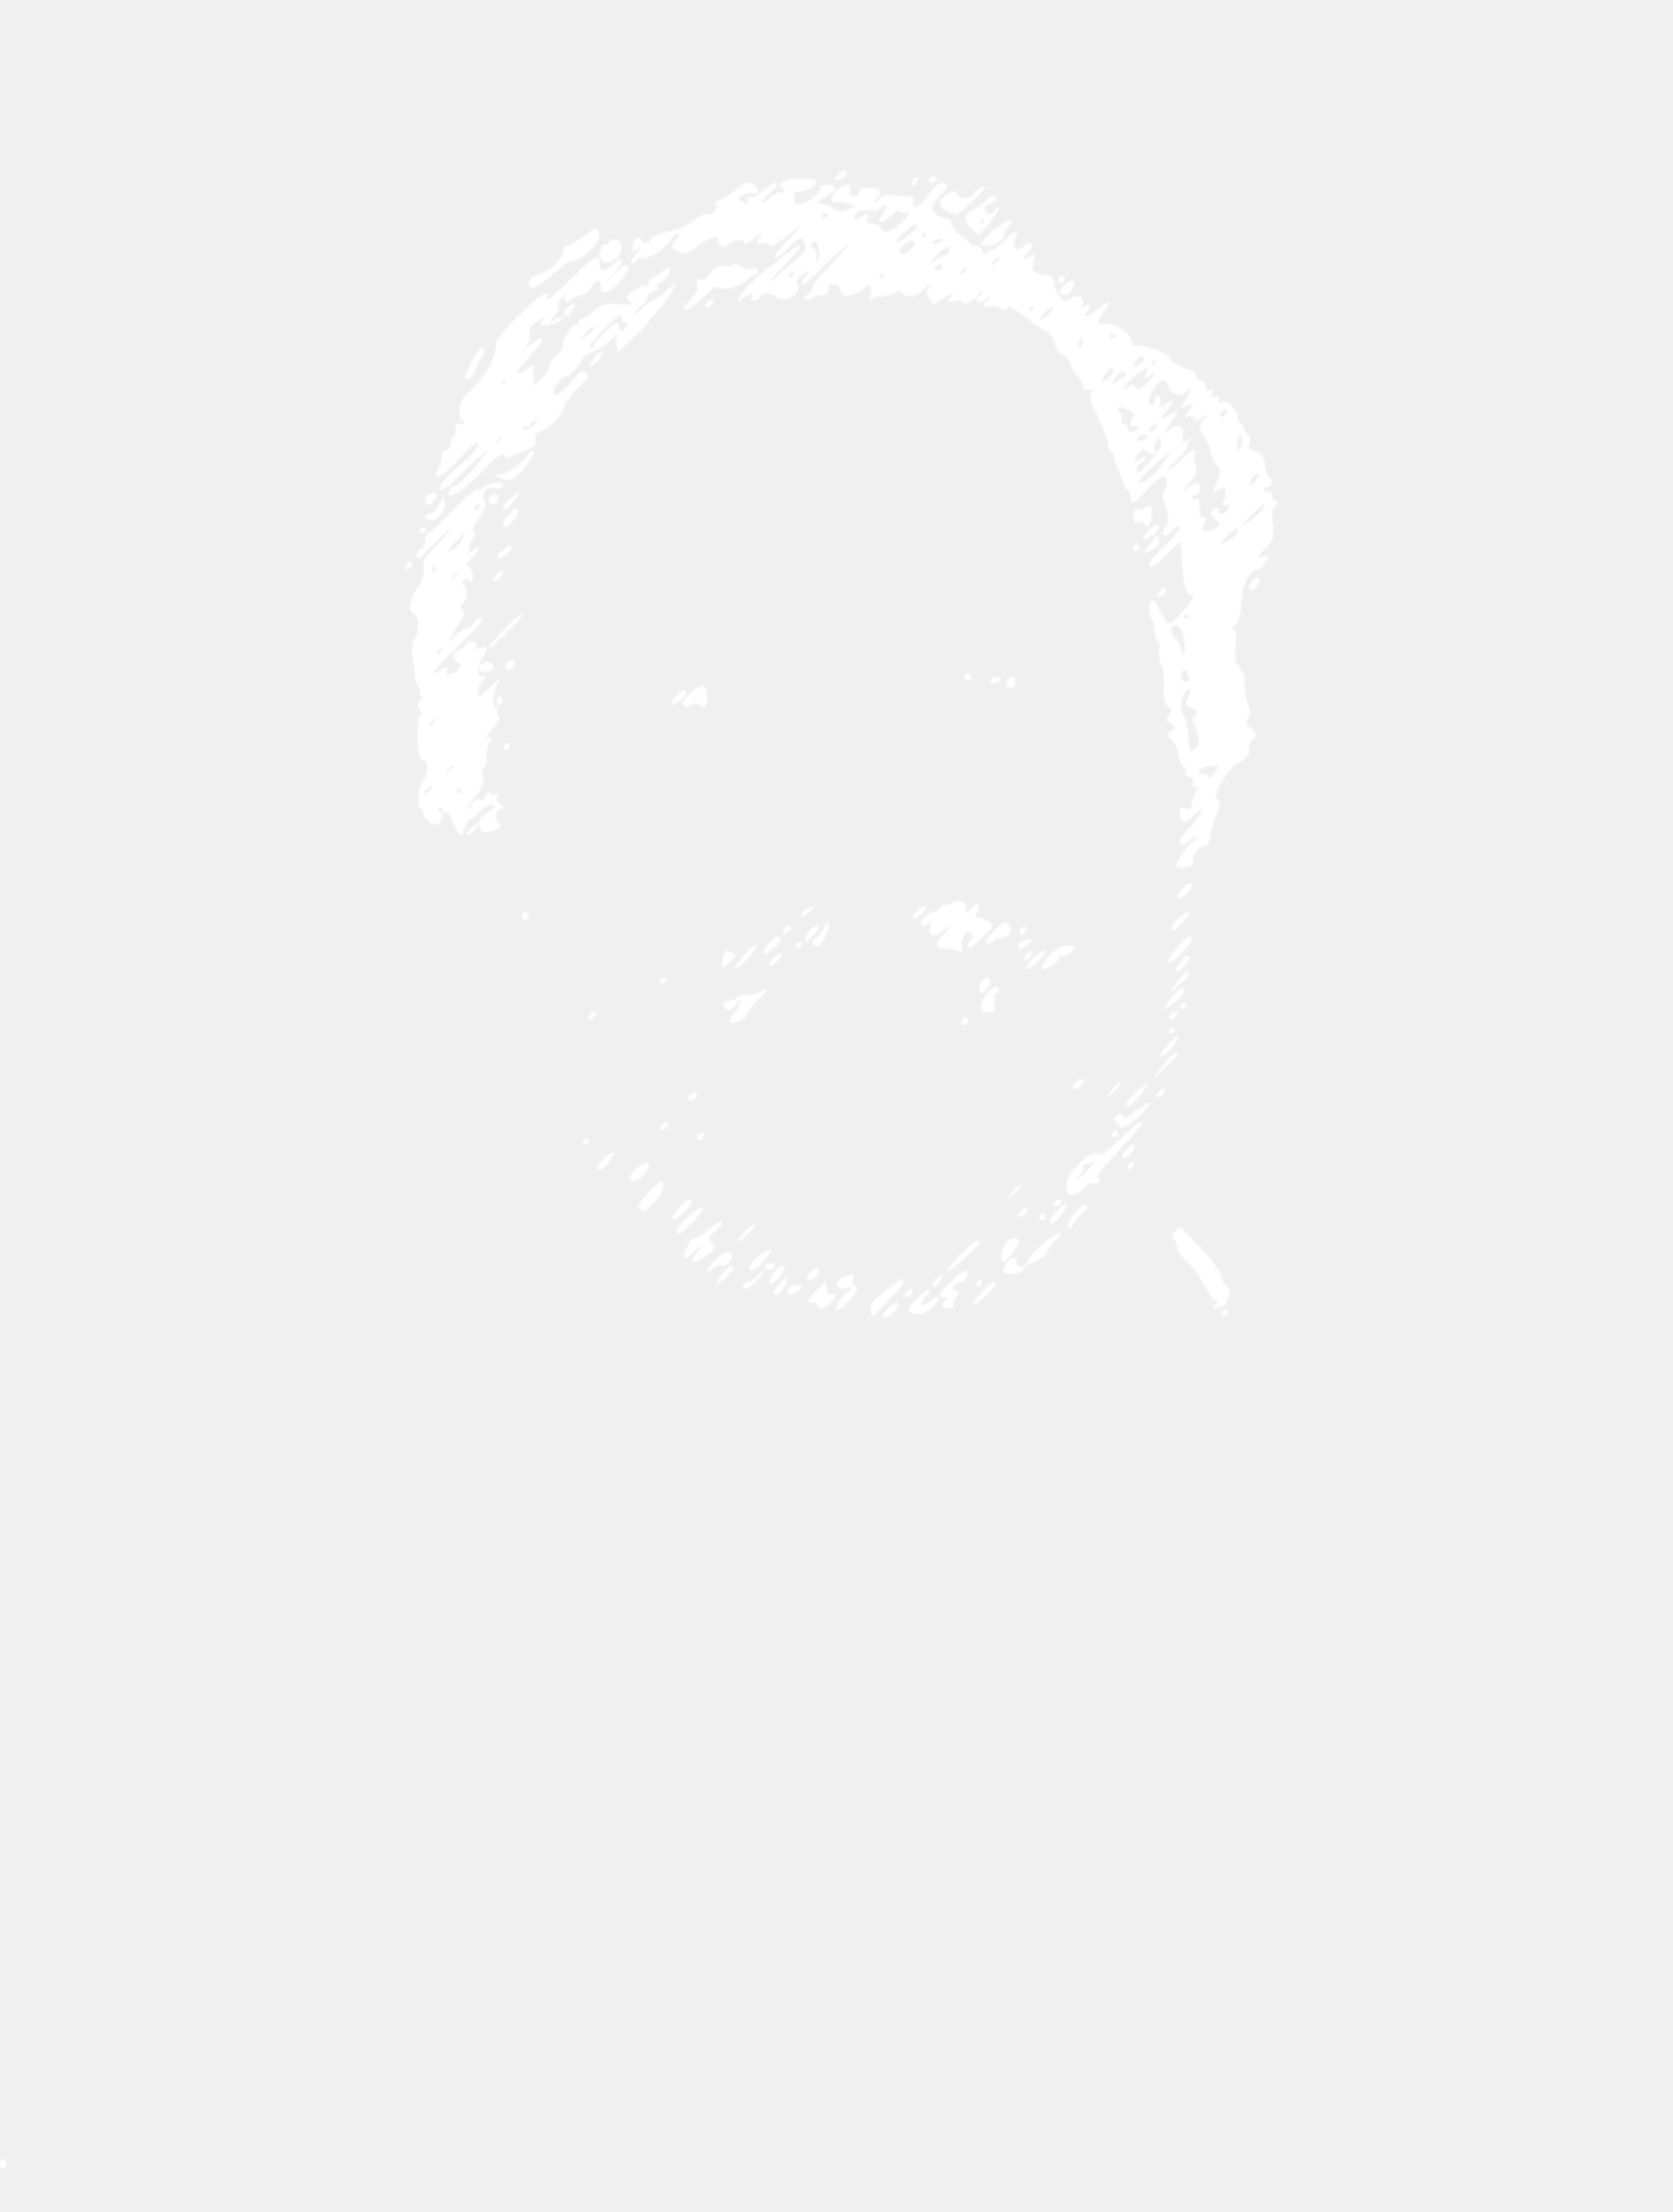
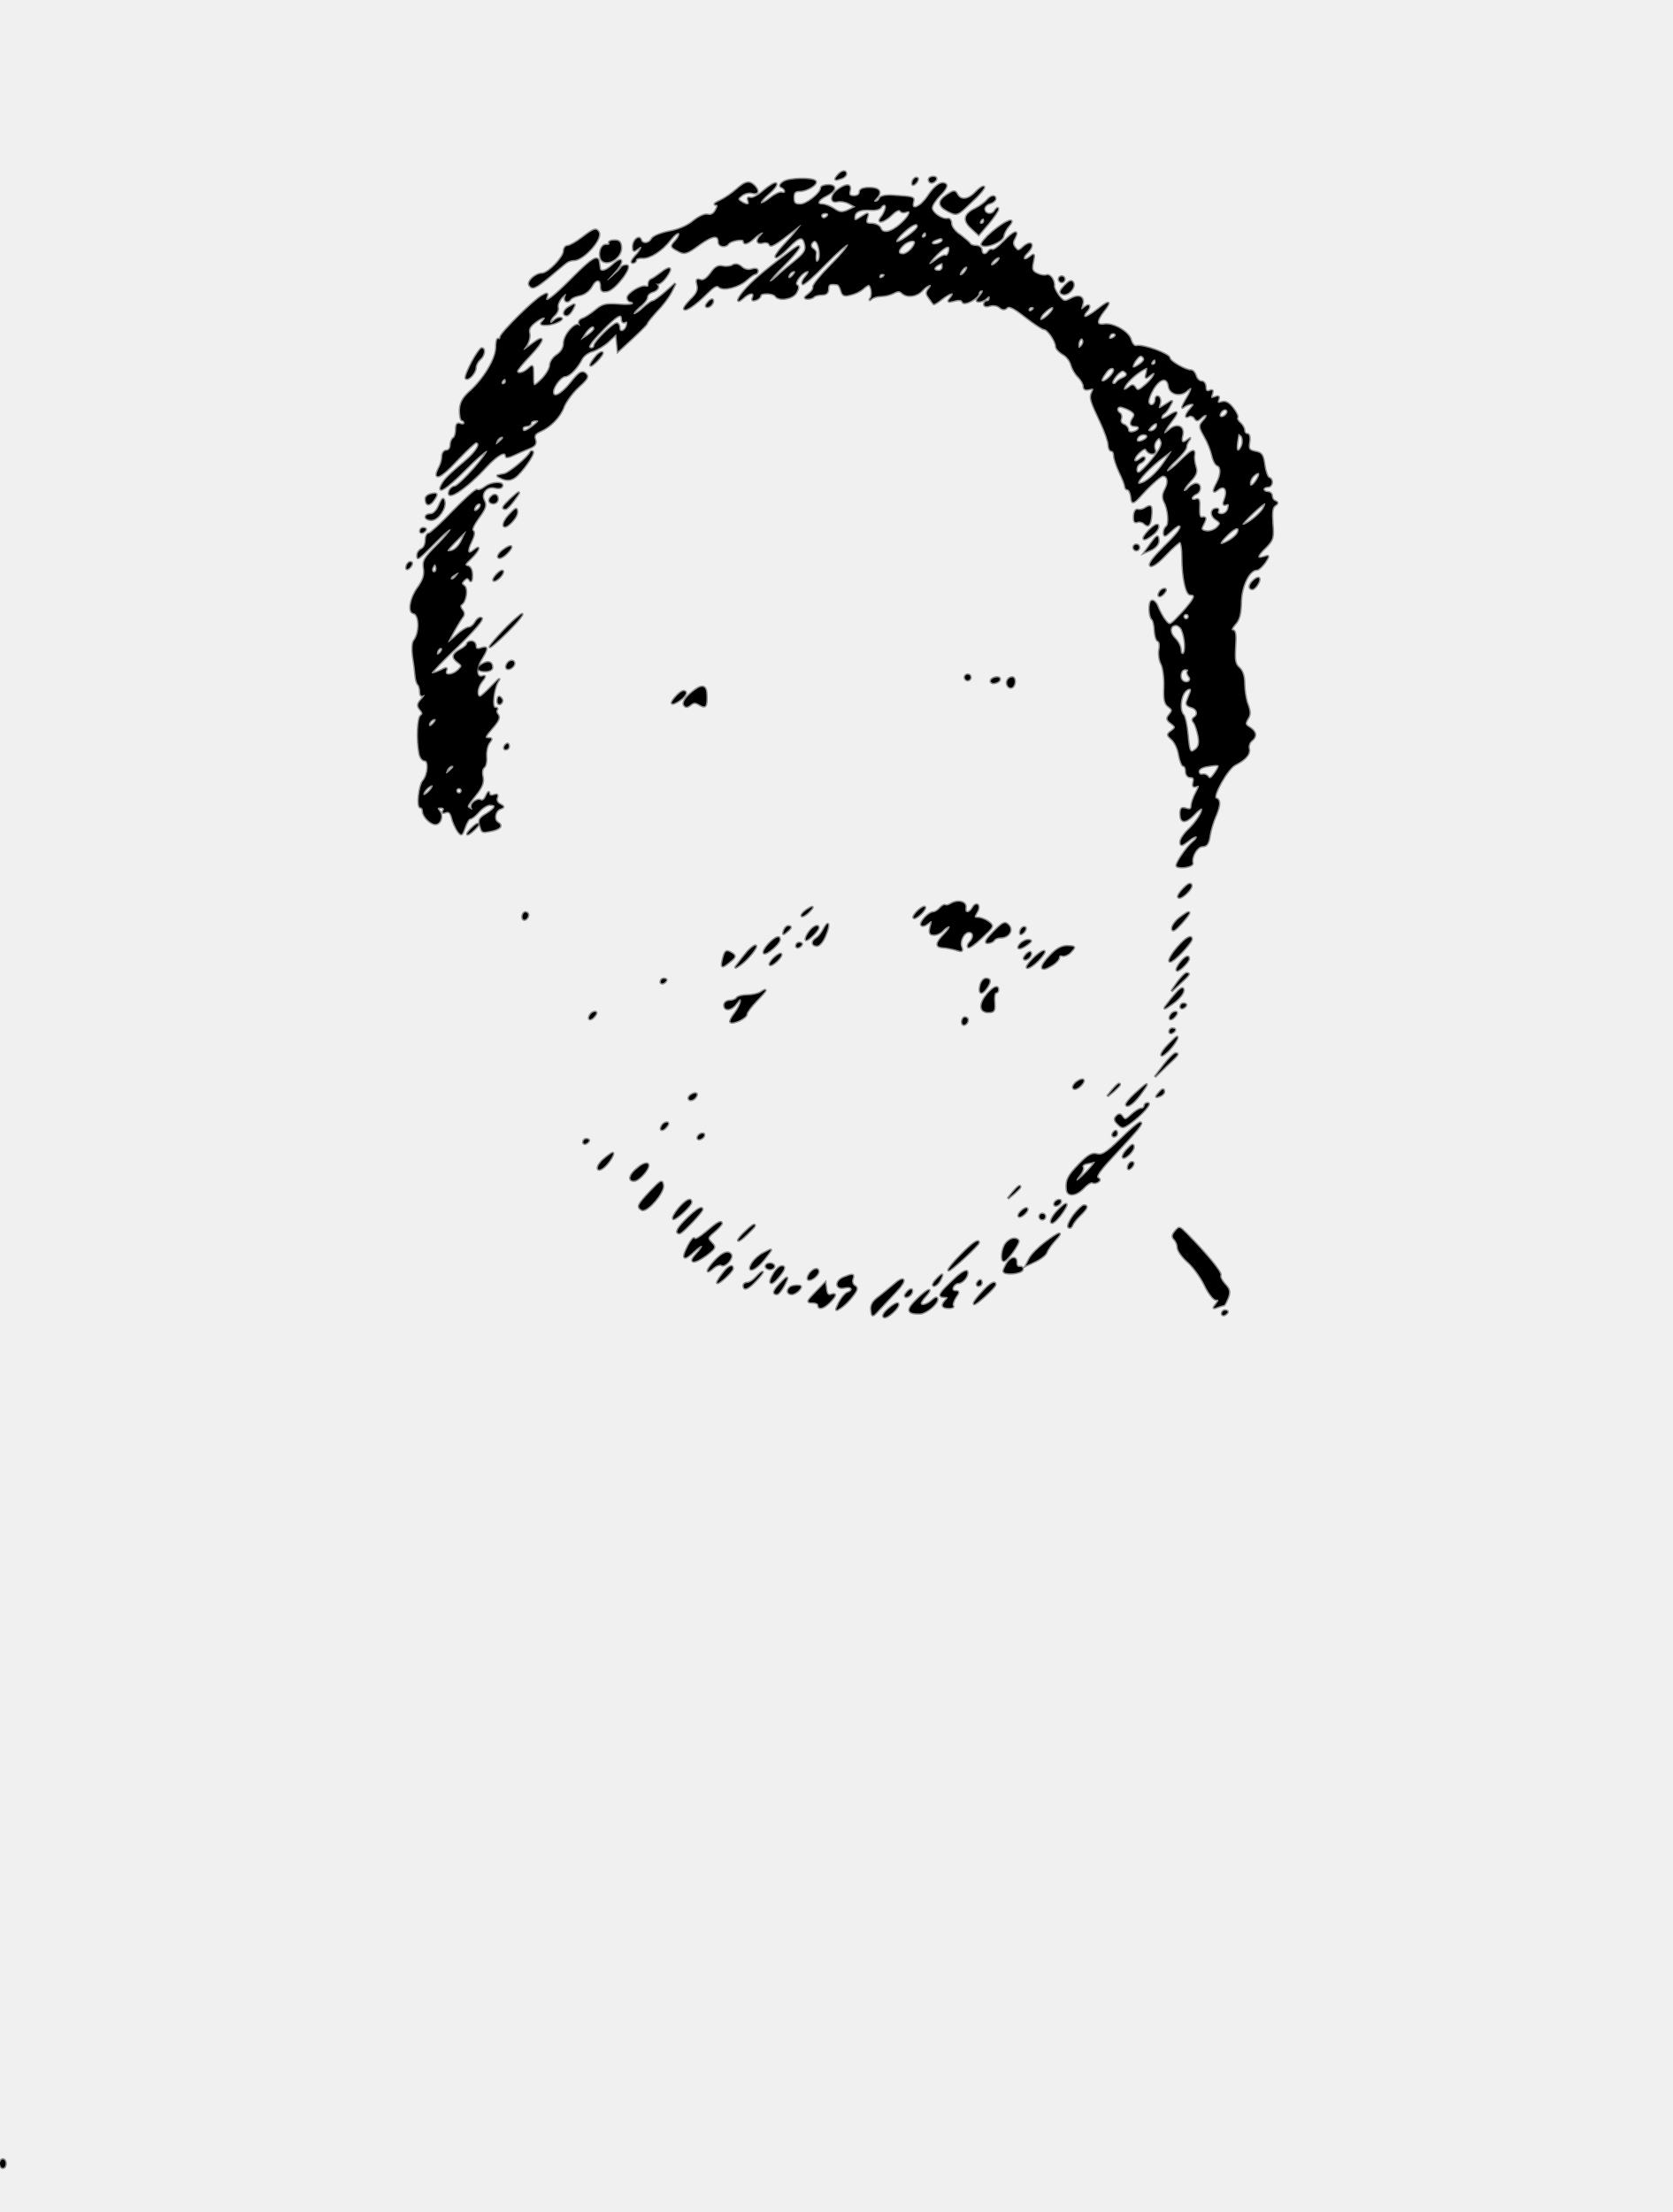
<svg xmlns="http://www.w3.org/2000/svg" version="1.0" width="100%" height="100%" viewBox="0 0 605 800" preserveAspectRatio="xMidYMid meet">
-   <g transform="translate(0,800) scale(0.1,-0.1)" fill="white" stroke="white" stroke-width="10" stroke-opacity="0.4">
+   <g transform="translate(0,800) scale(0.1,-0.1)" fill="black" stroke="black" stroke-width="10" stroke-opacity="0.4">
    <path d="M3030 7365 c-14 -16 -10 -18 14 -9 9 3 16 10 16 15 0 14 -16 11 -30 -6z" />
    <path d="M2833 7341 c-13 -9 -14 -15 -5 -18 6 -3 12 -9 12 -15 0 -5 -6 -8 -12 -5 -7 2 -26 -7 -42 -20 -16 -13 -31 -21 -34 -18 -4 3 9 19 28 35 19 16 31 32 27 36 -3 4 -23 -8 -43 -25 -20 -18 -42 -30 -50 -27 -8 3 -11 0 -7 -10 6 -16 -5 -18 -27 -4 -13 9 -13 12 3 24 10 8 27 12 37 9 22 -6 26 7 8 25 -18 18 -32 15 -64 -14 -16 -14 -42 -32 -59 -40 -16 -7 -24 -13 -17 -14 10 0 10 -5 1 -21 -7 -13 -17 -19 -29 -16 -11 3 -32 -7 -52 -23 -21 -18 -55 -32 -88 -38 -30 -6 -57 -17 -62 -26 -10 -19 -35 -21 -40 -4 -6 18 -28 -1 -28 -24 0 -17 2 -18 15 -8 23 19 18 -1 -7 -27 -12 -13 -16 -23 -10 -23 7 0 12 4 12 10 0 5 10 9 23 8 27 -2 70 25 102 66 13 17 27 27 31 23 4 -4 -1 -16 -11 -27 -20 -22 -20 -22 12 -39 19 -10 29 -7 72 25 49 35 71 37 71 8 0 -15 25 -19 34 -5 8 12 56 20 56 10 0 -15 15 -10 38 11 22 21 44 28 24 8 -18 -18 -14 -31 8 -25 10 3 21 0 23 -6 4 -12 19 -3 87 50 34 27 34 27 15 3 -10 -14 -35 -42 -54 -62 -19 -21 -30 -38 -24 -38 6 0 26 16 44 35 40 42 55 44 62 9 4 -21 -4 -32 -41 -62 -25 -20 -54 -45 -64 -55 -11 -10 -21 -17 -24 -15 -2 3 21 29 51 59 53 53 74 85 36 58 -84 -62 -141 -109 -168 -139 -35 -37 -45 -64 -15 -37 23 21 43 22 36 2 -5 -11 -2 -13 10 -9 9 3 16 10 16 15 0 12 47 11 55 -1 11 -18 60 -11 74 11 9 15 10 24 2 28 -12 8 22 51 41 51 6 0 3 -9 -7 -20 -10 -11 -15 -23 -12 -27 4 -3 41 29 82 72 42 43 79 75 82 71 4 -4 -23 -37 -61 -75 -37 -37 -66 -73 -64 -79 2 -6 -6 -18 -17 -26 -16 -12 -17 -15 -4 -16 9 0 19 3 23 8 4 4 18 7 29 7 15 0 22 6 22 20 0 18 6 21 34 17 5 -1 11 -12 14 -23 5 -18 11 -20 34 -14 15 3 35 13 44 21 8 8 18 14 21 14 10 0 16 -38 7 -49 -6 -8 -5 -8 3 -1 7 6 23 10 36 10 13 0 33 5 44 11 14 8 23 8 31 0 17 -17 52 -13 72 9 21 23 44 28 25 5 -10 -12 -10 -18 1 -32 7 -10 14 -20 16 -22 1 -2 14 6 29 18 32 25 52 28 33 4 -13 -15 -11 -16 13 -10 17 5 28 3 30 -5 5 -14 58 15 58 32 0 6 5 10 12 10 6 0 3 -9 -7 -20 -14 -16 -15 -20 -4 -20 8 0 20 5 27 12 9 9 12 9 12 0 0 -7 -4 -12 -10 -12 -5 0 -10 -5 -10 -11 0 -6 9 -8 20 -4 12 4 28 1 36 -6 11 -9 18 -9 26 -1 8 8 26 -1 68 -34 31 -24 61 -44 67 -44 13 0 43 -44 43 -63 0 -7 11 -19 24 -27 14 -7 27 -24 31 -39 4 -14 15 -34 26 -44 10 -10 19 -25 19 -34 0 -10 6 -14 20 -10 16 4 18 2 11 -11 -10 -20 -7 -30 30 -108 16 -34 29 -71 29 -83 0 -11 5 -21 10 -21 6 0 10 -8 10 -18 0 -10 9 -37 20 -60 11 -22 20 -46 20 -52 0 -5 4 -10 9 -10 5 0 11 -12 13 -27 3 -28 4 -28 52 25 27 28 55 52 62 52 19 0 23 -24 9 -50 -10 -18 -10 -30 -3 -45 15 -27 19 -83 7 -90 -5 -4 -9 -13 -9 -22 0 -14 4 -13 23 5 13 12 26 22 30 22 19 0 2 -26 -53 -79 -39 -39 -56 -62 -49 -67 7 -4 29 12 55 40 24 25 47 46 52 46 5 0 9 -24 9 -52 0 -76 13 -138 29 -138 23 0 16 -16 -30 -67 -44 -47 -45 -48 -61 -28 -9 11 -21 33 -27 48 -5 15 -15 26 -22 24 -11 -4 -10 -58 2 -67 4 -3 8 -21 9 -40 1 -19 6 -36 12 -38 6 -2 8 -16 5 -31 -3 -16 0 -39 7 -52 7 -14 12 -50 11 -83 -2 -46 1 -61 15 -71 15 -11 15 -15 4 -29 -12 -14 -11 -19 5 -31 18 -14 18 -16 2 -29 -17 -12 -17 -14 1 -30 11 -10 23 -35 26 -57 4 -21 11 -39 16 -39 5 0 9 -9 9 -20 0 -12 7 -20 16 -20 11 0 15 -6 11 -19 -3 -14 -1 -18 10 -14 13 5 13 1 -1 -25 -9 -17 -16 -38 -16 -47 0 -12 -6 -15 -20 -10 -16 5 -20 2 -20 -19 0 -33 18 -33 49 -1 13 14 26 24 28 21 8 -7 -19 -50 -49 -78 -15 -14 -28 -34 -28 -43 0 -14 3 -14 27 4 14 12 28 19 31 16 3 -3 -1 -11 -10 -18 -26 -21 -69 -85 -61 -90 15 -8 58 0 56 11 -6 24 17 62 36 62 15 0 22 9 26 38 3 20 13 52 21 70 17 40 18 59 2 64 -16 6 42 110 70 123 37 19 53 38 49 56 -3 10 1 23 9 30 20 16 17 32 -6 47 -17 10 -18 15 -8 32 10 15 10 26 0 53 -7 18 -12 52 -12 74 0 26 -6 46 -18 57 -15 13 -18 27 -15 76 3 43 1 60 -8 60 -8 0 -4 9 8 23 15 16 20 37 21 79 1 59 30 118 58 118 6 0 19 12 29 26 16 25 16 26 -4 19 -29 -9 -26 5 8 37 25 26 27 33 23 84 -3 41 -1 59 9 66 11 7 11 11 2 15 -7 2 -13 11 -13 19 0 8 -7 14 -15 14 -8 0 -15 5 -15 10 0 6 7 10 15 10 17 0 21 26 4 32 -5 2 -13 23 -16 46 -5 37 -10 44 -33 48 -23 5 -26 10 -22 35 3 17 0 29 -7 29 -6 0 -11 6 -11 14 0 7 -7 19 -15 26 -8 7 -13 16 -10 20 3 4 -5 20 -16 34 -15 19 -27 25 -40 21 -14 -5 -17 -2 -13 9 5 12 2 15 -12 9 -14 -5 -16 -3 -11 11 5 14 3 17 -8 12 -10 -4 -15 1 -15 14 0 11 -6 20 -14 20 -8 0 -18 9 -21 20 -3 11 -11 20 -17 20 -21 0 -78 33 -78 45 0 14 -96 49 -120 43 -7 -2 -16 8 -20 22 -7 29 -64 62 -97 56 -29 -4 -29 13 -3 47 31 39 24 42 -20 7 -23 -18 -44 -30 -47 -26 -4 3 -1 12 5 18 18 18 14 32 -4 17 -15 -12 -16 -11 -10 8 9 28 -10 39 -41 22 -22 -12 -26 -11 -44 11 -10 14 -18 30 -17 35 2 20 -14 44 -27 39 -7 -3 -23 0 -35 6 -18 9 -20 17 -14 43 6 29 5 30 -10 18 -22 -19 -33 -6 -12 14 30 30 17 48 -14 20 -15 -14 -19 -14 -29 -1 -9 11 -10 20 -1 35 16 32 -2 25 -40 -14 -18 -19 -37 -32 -41 -29 -4 2 -10 0 -14 -6 -9 -15 -25 -12 -25 5 0 8 -9 15 -19 15 -11 0 -21 4 -23 8 -1 4 -18 18 -35 31 -19 12 -33 31 -33 42 0 11 -6 19 -12 17 -21 -4 -58 22 -58 40 0 10 14 31 30 47 17 16 26 33 22 37 -14 14 -39 -2 -66 -43 -27 -40 -62 -54 -54 -21 5 19 4 19 -71 24 -29 2 -46 -2 -49 -10 -2 -6 -9 -12 -15 -12 -8 0 -7 4 1 12 23 23 13 38 -23 38 -24 0 -35 -5 -35 -15 0 -9 -9 -15 -21 -15 -16 0 -20 5 -16 20 6 24 -10 26 -41 4 -27 -19 -30 -48 -4 -42 11 3 30 0 43 -7 l24 -13 -27 -13 c-23 -10 -31 -9 -52 5 -14 9 -32 16 -41 16 -24 0 -18 18 12 32 36 18 41 38 9 38 -14 0 -26 -4 -26 -10 0 -19 -52 -60 -75 -60 -20 0 -25 5 -25 25 0 19 5 25 23 25 26 0 66 25 56 35 -13 12 -99 10 -116 -4z m370 -98 c-3 -10 -10 -24 -16 -30 -18 -24 13 -14 38 11 14 14 27 20 31 15 3 -6 12 -8 20 -5 25 10 15 -16 -18 -45 -36 -32 -66 -37 -74 -14 -4 8 -17 15 -31 15 -20 0 -23 4 -18 21 7 20 6 20 -19 4 -23 -15 -26 -15 -26 -2 0 22 19 31 56 29 18 -2 35 2 39 8 10 17 25 11 18 -7z m-208 -23 c-3 -5 -10 -10 -16 -10 -5 0 -9 5 -9 10 0 6 7 10 16 10 8 0 12 -4 9 -10z m325 -39 c0 -13 -70 -64 -78 -56 -4 4 8 20 26 36 32 29 52 37 52 20z m30 -31 c0 -5 -5 -10 -11 -10 -5 0 -7 5 -4 10 3 6 8 10 11 10 2 0 4 -4 4 -10z m60 -19 c0 -5 -9 -11 -20 -14 -22 -6 -28 8 -7 16 19 8 27 8 27 -2z m-446 -33 c3 -17 2 -36 -4 -42 -9 -9 -13 3 -9 30 0 4 -5 10 -11 14 -7 4 -9 13 -6 19 12 19 23 12 30 -21z m346 25 c-1 -16 -28 -43 -44 -43 -20 0 -21 14 0 34 16 16 44 22 44 9z m123 -33 c-3 -11 -9 -18 -13 -15 -4 3 -19 -5 -34 -16 -34 -27 -33 -14 2 21 33 33 52 38 45 10z m177 -35 c-7 -8 -17 -15 -22 -15 -6 0 -5 7 2 15 7 8 17 15 22 15 6 0 5 -7 -2 -15z m-200 -20 c0 -8 -7 -15 -15 -15 -26 0 -18 20 13 29 1 1 2 -6 2 -14z m80 -20 c-7 -9 -15 -13 -18 -10 -3 2 1 11 8 20 7 9 15 13 18 10 3 -2 -1 -11 -8 -20z m-620 -10 c-7 -9 -15 -13 -17 -11 -7 7 7 26 19 26 6 0 6 -6 -2 -15z m330 1 c0 -3 -4 -8 -10 -11 -5 -3 -10 -1 -10 4 0 6 5 11 10 11 6 0 10 -2 10 -4z m540 -120 c0 -3 -4 -8 -10 -11 -5 -3 -10 -1 -10 4 0 6 5 11 10 11 6 0 10 -2 10 -4z m70 -1 c0 -12 -40 -48 -47 -42 -3 4 2 16 13 26 19 19 34 26 34 16z m219 -106 c-16 -10 -23 -4 -14 10 3 6 11 8 17 5 6 -4 5 -9 -3 -15z m-118 -32 c-8 -8 -11 -7 -11 4 0 20 13 34 18 19 3 -7 -1 -17 -7 -23z m215 -63 c-30 -22 -38 -17 -20 12 13 18 20 22 28 14 8 -8 6 -15 -8 -26z m54 6 c0 -5 -5 -10 -11 -10 -5 0 -7 5 -4 10 3 6 8 10 11 10 2 0 4 -4 4 -10z m-150 -29 c0 -13 -29 -41 -41 -41 -10 0 -5 13 14 38 11 14 27 16 27 3z m117 -12 c-5 -17 -3 -18 9 -8 31 26 24 -1 -8 -30 -27 -24 -34 -27 -41 -15 -7 12 -12 13 -23 3 -25 -20 -26 -3 -2 23 20 22 56 47 67 48 2 0 1 -9 -2 -21z m-72 1 c3 -6 -2 -13 -12 -17 -10 -4 -21 -11 -25 -17 -4 -6 -10 -7 -14 -3 -8 7 24 47 37 47 4 0 11 -5 14 -10z m153 -47 c4 -28 41 -37 64 -16 24 22 23 8 -4 -36 -11 -20 -15 -30 -8 -23 8 6 21 12 29 12 12 0 11 -3 -2 -18 -19 -21 -23 -37 -6 -26 6 3 15 0 20 -7 6 -11 11 -11 21 -1 20 20 32 13 13 -8 -18 -20 -18 -22 2 -58 12 -20 24 -51 28 -69 3 -17 12 -34 19 -36 15 -6 14 -34 -2 -64 -16 -30 -15 -38 3 -23 23 19 38 0 26 -33 -8 -21 -7 -25 4 -21 10 4 12 0 8 -15 -3 -12 -13 -21 -25 -21 -10 0 -16 5 -13 10 3 6 2 10 -4 10 -21 0 -24 -24 -3 -38 19 -13 19 -15 4 -31 -10 -9 -27 -15 -39 -13 -18 3 -21 8 -13 22 13 25 13 31 -2 28 -9 -2 -12 9 -11 34 2 29 -1 36 -12 31 -8 -3 -15 -1 -15 5 0 5 7 12 15 16 19 7 20 36 1 36 -7 0 -19 -7 -26 -15 -7 -9 -15 -13 -18 -10 -3 3 7 18 22 34 22 23 26 34 20 53 -4 12 -7 31 -5 41 4 26 -7 21 -52 -23 -22 -22 -43 -38 -46 -34 -3 3 11 21 32 40 20 19 37 40 37 47 0 7 5 18 10 25 7 9 7 9 -2 2 -20 -17 -29 -11 -22 15 8 33 -19 44 -46 20 -28 -25 -25 -10 6 31 29 37 26 42 -11 18 -14 -9 -25 -12 -25 -6 0 6 4 14 10 17 5 3 15 16 21 28 12 21 12 21 -15 3 -27 -17 -28 -17 -22 2 4 11 2 23 -4 27 -5 3 -10 -1 -10 -9 0 -21 -19 -30 -26 -13 -3 8 5 31 17 51 24 40 52 45 57 9z m-141 -86 c16 -9 20 -16 13 -27 -14 -21 -12 -30 5 -30 22 0 18 -17 -5 -23 -12 -3 -20 0 -20 8 0 7 -7 16 -16 19 -9 3 -14 13 -10 21 3 8 1 17 -4 20 -14 9 -12 25 3 25 6 -1 22 -6 34 -13z m353 -6 c0 -12 -20 -25 -27 -18 -7 7 6 27 18 27 5 0 9 -4 9 -9z m-256 -56 c-4 -8 -13 -15 -21 -15 -13 0 -13 3 -3 15 7 8 16 15 21 15 5 0 6 -7 3 -15z m-34 -34 c0 -10 -30 -24 -37 -17 -3 3 -2 9 2 15 8 13 35 15 35 2z m344 -29 c-4 -12 -10 -22 -16 -22 -7 0 -7 15 1 60 1 2 5 0 11 -6 5 -5 7 -19 4 -32z m-326 -54 c-22 -27 -44 -48 -49 -48 -15 0 -10 30 6 36 8 4 15 11 15 16 0 6 -7 5 -15 -2 -26 -21 -31 -1 -6 23 16 15 25 18 28 10 3 -7 12 -13 20 -13 10 0 13 6 9 16 -4 9 -1 23 6 31 10 13 13 12 19 -4 4 -12 -6 -32 -33 -65z m43 -11 c-29 -43 -70 -77 -91 -77 -17 0 23 46 72 86 24 18 44 34 46 34 2 0 -11 -20 -27 -43z m339 -56 c-5 -11 -15 -23 -20 -26 -14 -9 -12 19 2 33 19 19 30 14 18 -7z m20 -110 c-11 -22 -69 -66 -76 -58 -5 4 72 77 81 77 3 0 1 -9 -5 -19z m-90 -78 c0 -13 -14 -27 -38 -41 -34 -19 -37 -9 -6 21 26 27 44 34 44 20z m-180 -313 c0 -5 -4 -10 -10 -10 -5 0 -10 5 -10 10 0 6 5 10 10 10 6 0 10 -4 10 -10z m-25 -47 c13 -31 16 -81 5 -88 -5 -3 -10 3 -10 14 0 12 -9 30 -21 42 -22 22 -19 49 5 49 7 0 17 -8 21 -17z m22 -150 c-4 -3 -2 -12 4 -19 12 -14 -4 -29 -21 -19 -17 10 -12 45 7 45 9 0 13 -3 10 -7z m9 -78 c-3 -8 -9 -22 -12 -31 -5 -10 0 -17 15 -21 22 -6 28 -27 11 -38 -7 -4 -8 -11 -1 -18 5 -7 12 -28 16 -48 5 -26 2 -39 -9 -49 -22 -18 -25 -12 -31 55 -3 33 -10 64 -15 69 -13 13 -13 52 0 77 12 22 35 26 26 4z m89 -291 c-12 -18 -20 -23 -25 -15 -4 7 -13 11 -21 9 -8 -2 -14 4 -14 12 0 9 13 17 35 20 45 7 46 6 25 -26z" />
    <path d="M3307 7353 c-4 -3 -7 -11 -7 -17 0 -6 5 -5 12 2 6 6 9 14 7 17 -3 3 -9 2 -12 -2z" />
    <path d="M3360 7350 c0 -5 4 -10 9 -10 6 0 13 5 16 10 3 6 -1 10 -9 10 -9 0 -16 -4 -16 -10z" />
    <path d="M3530 7305 c-27 -29 -55 -32 -68 -9 -8 15 -11 15 -36 -1 -34 -23 -33 -40 5 -59 31 -15 31 -15 82 34 29 26 49 51 46 54 -3 3 -16 -5 -29 -19z" />
    <path d="M3570 7275 c-7 -8 -24 -21 -38 -28 -44 -21 -50 -42 -19 -71 l27 -25 35 41 c19 23 35 46 35 52 0 6 -5 3 -11 -6 -11 -19 -39 -14 -39 7 0 8 9 17 20 20 11 3 20 11 20 16 0 14 -16 11 -30 -6z m-10 -75 c0 -5 -5 -10 -11 -10 -5 0 -7 5 -4 10 3 6 8 10 11 10 2 0 4 -4 4 -10z" />
    <path d="M3590 7161 c-25 -21 -42 -42 -39 -46 13 -13 74 11 78 31 1 10 10 27 19 37 30 34 -11 18 -58 -22z" />
    <path d="M2106 7140 c-22 -17 -46 -30 -53 -30 -7 0 -13 -8 -13 -17 0 -24 -57 -83 -80 -83 -22 0 -53 -28 -45 -41 10 -16 22 -10 72 31 26 22 53 45 60 50 7 6 20 10 30 10 34 1 102 77 88 100 -9 15 -16 13 -59 -20z" />
    <path d="M2204 7121 c3 -5 -2 -8 -12 -7 -23 1 -30 -52 -8 -60 26 -10 64 21 62 51 -1 19 -6 25 -24 25 -13 0 -21 -4 -18 -9z" />
    <path d="M2076 6999 c-74 -75 -110 -102 -99 -73 5 14 3 15 -16 4 -30 -16 -151 -136 -151 -150 0 -6 -3 -9 -8 -6 -4 2 -7 -12 -7 -32 -1 -41 -45 -115 -99 -162 -22 -21 -31 -37 -32 -64 0 -20 3 -36 8 -36 4 0 8 -4 8 -10 0 -5 -7 -7 -15 -4 -11 5 -15 -1 -15 -19 0 -14 -4 -29 -10 -32 -5 -3 -10 -15 -10 -26 0 -10 -7 -19 -15 -19 -8 0 -15 -9 -15 -21 0 -11 -5 -29 -11 -40 -26 -50 4 -38 61 24 35 37 67 67 71 67 22 0 5 -31 -33 -64 -66 -56 -79 -70 -89 -88 -21 -38 14 -16 82 52 38 39 74 70 80 70 6 0 -15 -29 -46 -65 -32 -36 -63 -65 -70 -65 -7 0 -15 -7 -19 -15 -16 -42 62 10 132 87 41 44 72 61 72 38 0 -5 12 -3 28 5 15 7 40 18 55 24 22 9 27 16 22 31 -5 15 0 22 17 30 38 16 74 53 87 90 8 19 31 51 53 71 33 30 37 37 25 48 -12 10 -22 4 -52 -34 -36 -44 -65 -58 -65 -32 0 19 29 57 44 57 15 0 44 30 60 62 6 12 24 25 40 29 16 5 41 20 57 35 l28 26 3 -31 3 -32 53 49 c28 26 52 50 52 53 0 4 16 23 35 44 20 20 43 51 52 68 l16 32 -37 -33 c-20 -17 -40 -32 -45 -32 -4 0 -20 -11 -36 -26 -15 -14 -30 -23 -33 -20 -3 3 7 15 21 27 15 11 27 27 27 34 0 8 9 17 20 20 20 6 26 20 13 28 -5 2 -3 2 4 1 7 -2 22 10 33 26 24 34 14 39 -21 11 -13 -10 -28 -20 -34 -22 -5 -2 -9 -10 -9 -17 1 -7 -3 -11 -10 -9 -16 6 -66 -25 -66 -40 0 -7 5 -13 10 -13 6 0 10 -4 10 -8 0 -5 -24 -7 -53 -4 -45 3 -57 1 -82 -20 -17 -14 -38 -28 -48 -31 -11 -4 -15 -12 -11 -19 4 -7 3 -10 -1 -5 -14 12 -55 -35 -55 -64 0 -17 -9 -32 -25 -43 -14 -9 -25 -26 -25 -37 0 -11 -13 -34 -30 -51 -32 -31 -32 -31 -32 20 0 32 -1 33 -17 18 -18 -17 -41 -21 -41 -8 0 4 20 29 45 55 55 59 59 80 8 41 -35 -26 -36 -26 -20 -4 9 13 14 33 11 45 -4 15 3 27 25 43 29 21 43 18 21 -4 -7 -7 0 -9 21 -8 28 2 68 24 43 24 -6 0 -15 -5 -22 -12 -8 -8 -12 -8 -12 -1 0 6 7 16 16 24 8 7 14 20 11 28 -2 9 5 25 15 36 16 16 18 17 13 2 -7 -17 9 -24 19 -8 3 4 18 11 34 14 16 3 34 17 42 32 15 29 35 28 34 -2 0 -15 5 -19 23 -15 28 5 93 92 69 92 -8 0 -16 -3 -18 -7 -2 -5 -17 -19 -33 -33 -27 -23 -27 -21 4 12 38 41 36 65 -2 30 -25 -23 -46 -29 -48 -12 -1 6 -2 15 -3 22 -3 26 -24 13 -90 -53z m174 -155 c0 -8 5 -12 11 -8 7 4 10 -1 7 -11 -4 -23 -28 -32 -28 -11 0 9 -4 16 -9 16 -13 0 -81 -67 -81 -80 0 -5 -4 -10 -10 -10 -20 0 -9 18 41 69 52 53 69 62 69 35z m-100 -33 c0 -5 -12 -16 -26 -26 l-25 -16 16 25 c17 26 35 34 35 17z m-320 -191 c0 -5 -5 -10 -11 -10 -5 0 -7 5 -4 10 3 6 8 10 11 10 2 0 4 -4 4 -10z m100 -160 c-28 -22 -40 -25 -40 -10 0 6 7 10 15 10 8 0 15 5 15 10 0 6 8 10 18 10 14 0 12 -4 -8 -20z m-110 -44 c0 -2 -7 -9 -15 -16 -13 -11 -14 -10 -9 4 5 14 24 23 24 12z" />
    <path d="M2650 7040 c-8 -5 -24 -7 -36 -4 -16 4 -27 -2 -43 -25 -15 -20 -27 -28 -38 -24 -13 5 -15 1 -10 -18 4 -18 -1 -31 -24 -53 -16 -16 -27 -31 -24 -34 7 -7 45 21 83 59 23 23 35 30 43 22 15 -15 72 0 100 26 12 11 26 21 31 21 4 0 8 5 8 11 0 6 -9 8 -21 4 -12 -4 -27 -1 -37 9 -12 10 -22 12 -32 6z" />
    <path d="M3830 6990 c0 -5 5 -10 10 -10 6 0 10 5 10 10 0 6 -4 10 -10 10 -5 0 -10 -4 -10 -10z" />
    <path d="M3851 6966 c-18 -19 -19 -25 -7 -29 18 -7 47 24 37 41 -5 9 -13 6 -30 -12z" />
    <path d="M2560 6905 c-8 -9 -8 -15 -2 -15 12 0 26 19 19 26 -2 2 -10 -2 -17 -11z" />
    <path d="M2058 6889 c-19 -11 -24 -29 -8 -29 5 0 14 9 20 20 12 23 12 23 -12 9z" />
    <path d="M1707 6689 c-15 -29 -25 -54 -22 -57 8 -9 35 20 35 38 0 10 7 23 15 30 16 13 21 40 7 40 -4 0 -20 -23 -35 -51z" />
    <path d="M2158 6713 c-29 -34 -30 -48 -2 -21 15 15 26 30 23 33 -3 3 -13 -3 -21 -12z" />
    <path d="M1918 6363 c-8 -18 -77 -75 -94 -78 -11 -2 -21 -4 -24 -5 -3 -1 5 -5 18 -11 17 -6 29 -5 44 5 24 17 72 85 65 92 -3 3 -7 2 -9 -3z" />
    <path d="M1756 6239 c-13 -10 -26 -15 -30 -11 -4 3 -42 -31 -86 -76 -43 -45 -83 -82 -89 -82 -6 0 -11 -11 -11 -25 0 -14 -7 -28 -15 -31 -8 -4 -15 -13 -15 -22 0 -17 -4 -21 80 63 22 22 40 36 40 30 0 -5 -23 -32 -51 -60 -44 -44 -50 -54 -45 -82 3 -23 -2 -41 -23 -70 -26 -36 -35 -86 -16 -90 24 -4 25 -71 3 -100 -6 -7 -7 -32 -4 -55 4 -24 8 -55 9 -70 1 -14 5 -30 10 -34 4 -4 7 -16 7 -26 0 -13 4 -17 13 -12 6 4 4 -2 -7 -14 -16 -18 -17 -24 -6 -38 10 -11 10 -18 3 -22 -12 -7 -15 -87 -6 -134 2 -16 11 -28 19 -28 17 0 14 -51 -5 -74 -15 -18 -23 -96 -10 -96 5 0 9 -6 9 -14 0 -18 27 -46 45 -46 18 0 28 30 14 46 -9 11 -8 14 5 14 11 0 14 -5 10 -12 -5 -7 -2 -9 8 -5 12 4 18 -2 23 -20 3 -15 13 -36 20 -47 14 -19 15 -19 26 12 6 18 15 32 20 32 5 0 19 11 31 25 12 14 30 25 40 25 27 0 22 -13 -12 -34 -24 -14 -29 -22 -24 -39 9 -29 6 -28 42 -21 32 7 40 18 22 29 -16 10 -11 42 8 50 16 6 16 7 0 16 -10 5 -15 16 -11 24 4 11 1 13 -11 9 -10 -4 -16 -1 -17 7 0 8 -4 4 -10 -9 -5 -13 -14 -20 -19 -17 -14 9 -42 -14 -33 -28 3 -6 1 -7 -5 -3 -16 9 -16 8 18 51 24 30 29 45 25 66 -4 15 -1 30 5 34 6 3 10 22 8 40 -1 18 4 40 11 49 11 14 11 16 -4 16 -14 0 -11 7 14 36 23 26 29 39 22 48 -6 7 -8 16 -4 19 3 4 1 7 -6 7 -15 0 -6 76 13 101 6 8 -5 -2 -25 -23 -20 -21 -39 -38 -42 -38 -15 0 -13 32 4 54 14 17 16 24 6 20 -24 -9 -29 26 -7 61 25 41 25 48 0 40 -14 -5 -20 -2 -20 9 0 9 -7 16 -15 16 -8 0 -15 -4 -15 -8 0 -5 -11 -15 -25 -22 -29 -16 -31 -28 -8 -45 16 -12 16 -14 1 -29 -21 -20 -52 -22 -45 -2 5 12 2 12 -21 0 -14 -7 -28 -11 -31 -9 -2 3 40 47 94 98 57 55 93 97 87 101 -6 4 -16 -3 -22 -14 -6 -11 -17 -20 -24 -20 -8 0 -28 -13 -45 -29 -17 -16 -31 -27 -31 -25 0 6 41 78 52 92 7 8 7 16 -1 26 -7 8 -8 17 -3 20 17 10 24 58 10 67 -10 7 -10 11 0 21 10 10 14 10 21 0 5 -8 8 -2 8 17 0 20 -6 31 -16 33 -13 3 -10 9 12 29 28 27 38 51 12 29 -24 -20 -29 -5 -11 31 10 21 13 35 6 39 -6 4 3 23 21 48 25 34 28 45 19 62 -14 26 11 55 40 47 11 -3 22 -2 25 3 11 17 -36 17 -59 -1z m-18 -71 c-2 -6 -10 -14 -16 -16 -7 -2 -10 2 -6 12 7 18 28 22 22 4z m-67 -122 c-10 -21 -25 -36 -39 -39 -21 -4 -19 0 14 34 21 22 39 39 40 39 1 0 -6 -15 -15 -34z m-95 -113 c-10 -10 -19 5 -10 18 6 11 8 11 12 0 2 -7 1 -15 -2 -18z m74 -18 c-7 -9 -15 -13 -19 -10 -3 3 1 10 9 15 21 14 24 12 10 -5z m-58 -277 c-7 -7 -12 -8 -12 -2 0 14 12 26 19 19 2 -3 -1 -11 -7 -17z m-22 -253 c-7 -9 -15 -13 -17 -11 -7 7 7 26 19 26 6 0 6 -6 -2 -15z m70 -159 c0 -2 -7 -9 -15 -16 -13 -11 -14 -10 -9 4 5 14 24 23 24 12z m-85 -86 c-10 -11 -20 -18 -23 -15 -7 6 18 35 31 35 5 0 2 -9 -8 -20z m115 0 c0 -5 -4 -10 -10 -10 -5 0 -10 5 -10 10 0 6 5 10 10 10 6 0 10 -4 10 -10z" />
    <path d="M1558 6212 c-10 -2 -18 -9 -18 -16 0 -24 13 -26 28 -5 16 23 14 27 -10 21z" />
    <path d="M1847 6195 c-28 -27 -33 -35 -19 -35 5 0 18 14 30 30 28 37 25 38 -11 5z" />
    <path d="M1777 6203 c-12 -11 -8 -23 8 -23 8 0 15 7 15 15 0 16 -12 20 -23 8z" />
    <path d="M1589 6173 c-8 -20 -21 -33 -31 -33 -10 0 -18 -4 -18 -10 0 -5 9 -10 20 -10 24 0 53 42 47 67 -3 14 -7 11 -18 -14z" />
    <path d="M4141 6161 c-8 -5 -19 -7 -25 -5 -7 3 -13 -7 -14 -22 -1 -19 2 -25 12 -21 7 3 19 0 25 -6 15 -15 22 -5 25 32 2 33 -1 36 -23 22z" />
    <path d="M1841 6136 c-13 -14 -21 -30 -19 -37 5 -15 48 28 48 48 0 18 -3 17 -29 -11z" />
    <path d="M4155 6080 c-31 -33 -21 -41 15 -12 13 10 21 24 19 31 -3 7 -15 0 -34 -19z" />
    <path d="M1520 6079 c0 -5 5 -7 10 -4 6 3 10 8 10 11 0 2 -4 4 -10 4 -5 0 -10 -5 -10 -11z" />
    <path d="M4161 6031 l-21 -29 25 11 c14 7 25 20 25 30 0 24 -5 22 -29 -12z" />
    <path d="M1820 6010 c-14 -10 -21 -22 -17 -26 4 -4 17 2 29 14 28 28 20 36 -12 12z" />
    <path d="M4100 6020 c0 -5 5 -10 10 -10 6 0 10 5 10 10 0 6 -4 10 -10 10 -5 0 -10 -4 -10 -10z" />
    <path d="M1477 5963 c-4 -3 -7 -11 -7 -17 0 -6 5 -5 12 2 6 6 9 14 7 17 -3 3 -9 2 -12 -2z" />
    <path d="M1795 5920 c-10 -11 -13 -20 -8 -20 13 0 38 29 31 35 -3 3 -13 -4 -23 -15z" />
    <path d="M4532 5898 c-14 -14 -16 -28 -2 -28 5 0 14 9 20 20 12 22 1 27 -18 8z" />
    <path d="M4195 5859 c-11 -17 1 -21 15 -4 8 9 8 15 2 15 -6 0 -14 -5 -17 -11z" />
    <path d="M1865 5761 c-35 -30 -99 -101 -93 -101 7 0 85 75 107 103 17 22 12 21 -14 -2z" />
    <path d="M1747 5599 c-25 -14 -21 -26 8 -26 14 0 25 5 25 13 0 19 -13 24 -33 13z" />
    <path d="M1835 5599 c-4 -6 -5 -13 -2 -16 7 -7 27 6 27 18 0 12 -17 12 -25 -2z" />
    <path d="M3490 5550 c0 -5 5 -10 10 -10 6 0 10 5 10 10 0 6 -4 10 -10 10 -5 0 -10 -4 -10 -10z" />
    <path d="M3585 5540 c-3 -5 1 -10 9 -10 8 0 18 5 21 10 3 6 -1 10 -9 10 -8 0 -18 -4 -21 -10z" />
    <path d="M3645 5540 c-8 -13 4 -32 16 -25 12 8 12 35 0 35 -6 0 -13 -4 -16 -10z" />
    <path d="M2499 5492 c-20 -17 -29 -33 -25 -41 6 -9 11 -9 23 0 11 10 19 10 33 1 22 -13 26 -8 25 32 0 40 -17 42 -56 8z" />
    <path d="M2447 5482 c-25 -27 -21 -35 8 -16 25 16 33 34 17 34 -5 0 -16 -8 -25 -18z" />
    <path d="M1800 5464 c0 -8 5 -12 10 -9 6 4 8 11 5 16 -9 14 -15 11 -15 -7z" />
    <path d="M1825 5300 c-3 -5 -1 -10 4 -10 6 0 11 5 11 10 0 6 -2 10 -4 10 -3 0 -8 -4 -11 -10z" />
    <path d="M1706 5004 c-23 -23 -20 -30 4 -9 11 10 20 20 20 22 0 7 -9 2 -24 -13z" />
    <path d="M4281 4786 c-14 -14 -22 -28 -19 -31 9 -9 51 31 47 44 -3 8 -13 3 -28 -13z" />
    <path d="M3440 4731 c-8 -5 -17 -8 -21 -5 -4 2 -12 -3 -19 -11 -7 -8 -18 -15 -25 -15 -16 0 -50 -38 -42 -46 4 -4 14 -1 23 7 16 13 17 11 10 -13 -5 -23 -3 -28 13 -28 10 0 24 7 31 15 7 8 17 15 23 15 6 0 -1 -13 -16 -28 -33 -34 -34 -47 -4 -48 12 -1 33 -5 46 -9 21 -7 23 -5 18 9 -9 22 9 56 28 56 18 0 20 -21 3 -38 -6 -6 -9 -14 -6 -17 3 -4 25 12 49 35 42 39 43 41 25 55 -11 8 -28 15 -38 15 -16 0 -16 3 -6 20 7 10 9 23 4 27 -4 4 -12 0 -17 -10 -13 -22 -31 -22 -27 1 3 20 -28 28 -52 13z" />
    <path d="M2914 4706 c-10 -8 -17 -16 -14 -19 3 -2 14 4 24 14 23 22 18 25 -10 5z" />
    <path d="M3315 4700 c-10 -11 -14 -20 -8 -20 5 0 18 9 28 20 10 11 14 20 8 20 -5 0 -18 -9 -28 -20z" />
    <path d="M1890 4684 c0 -8 5 -12 10 -9 6 3 10 10 10 16 0 5 -4 9 -10 9 -5 0 -10 -7 -10 -16z" />
    <path d="M4266 4679 c-14 -11 -26 -28 -26 -37 0 -12 9 -7 30 16 43 47 41 56 -4 21z" />
    <path d="M3594 4629 c-27 -27 -33 -39 -22 -39 9 0 20 5 23 10 3 6 14 10 24 10 29 0 46 26 28 44 -12 13 -19 10 -53 -25z" />
    <path d="M2979 4638 c-6 -12 -18 -27 -25 -31 -19 -11 -18 -27 1 -27 8 0 22 16 30 37 17 41 13 57 -6 21z" />
    <path d="M2836 4634 c-5 -14 -4 -15 9 -4 17 14 19 20 6 20 -5 0 -12 -7 -15 -16z" />
    <path d="M2926 4628 c-9 -12 -13 -24 -11 -27 5 -5 45 34 45 44 0 13 -20 3 -34 -17z" />
    <path d="M3697 4643 c-4 -3 -7 -11 -7 -17 0 -6 5 -5 12 2 6 6 9 14 7 17 -3 3 -9 2 -12 -2z" />
    <path d="M2780 4585 c-13 -14 -20 -28 -17 -32 8 -7 57 35 57 49 0 15 -16 8 -40 -17z" />
    <path d="M4261 4575 c-34 -39 -43 -67 -14 -44 25 20 62 63 63 72 0 16 -20 5 -49 -28z" />
    <path d="M3690 4585 c-16 -19 0 -19 26 0 16 12 16 14 3 15 -9 0 -22 -7 -29 -15z" />
    <path d="M2880 4579 c0 -5 5 -7 10 -4 6 3 10 8 10 11 0 2 -4 4 -10 4 -5 0 -10 -5 -10 -11z" />
    <path d="M2704 4558 c-11 -13 -26 -32 -34 -43 -14 -18 -14 -18 7 -4 27 19 68 69 55 69 -4 0 -17 -10 -28 -22z" />
    <path d="M3801 4546 c-41 -42 -42 -63 -1 -39 17 9 30 23 30 30 0 7 6 10 13 7 7 -2 21 4 30 14 17 18 16 19 -12 20 -20 0 -38 -9 -60 -32z" />
    <path d="M2616 4534 c-9 -35 -6 -36 23 -12 21 16 22 21 10 29 -22 14 -26 11 -33 -17z" />
    <path d="M3710 4545 c-8 -9 -8 -15 -2 -15 12 0 26 19 19 26 -2 2 -10 -2 -17 -11z" />
    <path d="M3735 4530 c-16 -16 -25 -30 -19 -30 11 1 34 19 53 43 23 29 -3 19 -34 -13z" />
    <path d="M2795 4530 c-10 -11 -14 -20 -8 -20 5 0 18 9 28 20 10 11 14 20 8 20 -5 0 -18 -9 -28 -20z" />
    <path d="M4267 4515 c-10 -14 -14 -25 -9 -25 10 0 42 33 42 43 0 14 -16 5 -33 -18z" />
    <path d="M4260 4448 l-23 -33 31 29 c34 31 37 36 24 36 -5 0 -19 -15 -32 -32z" />
    <path d="M2390 4449 c0 -5 5 -7 10 -4 6 3 10 8 10 11 0 2 -4 4 -10 4 -5 0 -10 -5 -10 -11z" />
    <path d="M3547 4438 c-8 -30 2 -37 19 -14 18 25 18 36 0 36 -7 0 -16 -10 -19 -22z" />
    <path d="M3572 4405 c-30 -35 -29 -65 2 -65 22 0 24 4 22 35 -2 19 1 35 5 35 5 0 9 5 9 10 0 17 -15 11 -38 -15z" />
    <path d="M4254 4407 c-11 -12 -26 -31 -34 -42 -13 -16 -10 -16 18 4 32 23 49 47 40 56 -3 3 -13 -5 -24 -18z" />
    <path d="M2750 4410 c-8 -5 -29 -10 -47 -10 -17 0 -35 -4 -38 -10 -3 -5 -15 -10 -26 -10 -10 0 -19 -7 -19 -15 0 -22 27 -18 44 7 12 17 16 18 16 7 0 -9 -10 -28 -21 -43 -12 -15 -19 -29 -17 -32 9 -8 58 15 58 28 0 7 17 29 37 50 37 38 41 46 13 28z" />
    <path d="M4270 4359 c0 -5 5 -7 10 -4 6 3 10 8 10 11 0 2 -4 4 -10 4 -5 0 -10 -5 -10 -11z" />
    <path d="M2135 4329 c-11 -17 1 -21 15 -4 8 9 8 15 2 15 -6 0 -14 -5 -17 -11z" />
    <path d="M4235 4329 c-11 -17 1 -21 15 -4 8 9 8 15 2 15 -6 0 -14 -5 -17 -11z" />
    <path d="M3480 4304 c0 -8 5 -12 10 -9 6 3 10 10 10 16 0 5 -4 9 -10 9 -5 0 -10 -7 -10 -16z" />
    <path d="M4230 4269 c0 -5 5 -7 10 -4 6 3 10 8 10 11 0 2 -4 4 -10 4 -5 0 -10 -5 -10 -11z" />
    <path d="M4227 4222 c-32 -33 -36 -54 -6 -26 20 18 44 54 36 54 -2 0 -15 -13 -30 -28z" />
    <path d="M4210 4148 l-33 -43 41 40 c44 41 47 45 34 45 -5 0 -24 -19 -42 -42z" />
    <path d="M3894 4086 c-10 -8 -15 -18 -11 -22 4 -4 15 0 24 9 22 21 12 31 -13 13z" />
    <path d="M4024 4058 l-19 -23 23 19 c12 11 22 21 22 23 0 8 -8 2 -26 -19z" />
    <path d="M4106 4044 c-21 -19 -36 -38 -32 -41 7 -8 32 13 57 49 27 37 22 35 -25 -8z" />
    <path d="M4190 4045 c-11 -13 -10 -14 4 -9 9 3 16 10 16 15 0 13 -6 11 -20 -6z" />
    <path d="M2500 4040 c-8 -5 -11 -12 -7 -16 4 -4 13 -2 19 4 15 15 7 24 -12 12z" />
    <path d="M4140 4000 c0 -5 -5 -10 -12 -10 -6 0 -22 -10 -35 -22 -20 -19 -25 -20 -33 -8 -7 11 -12 12 -21 3 -9 -9 -8 -16 5 -28 15 -15 18 -15 43 3 39 28 79 72 65 72 -7 0 -12 -4 -12 -10z" />
    <path d="M2395 3929 c-11 -17 1 -21 15 -4 8 9 8 15 2 15 -6 0 -14 -5 -17 -11z" />
    <path d="M4053 3879 c-50 -48 -66 -59 -85 -54 -18 5 -32 -3 -65 -37 -40 -42 -47 -55 -44 -90 2 -26 34 -22 61 7 12 13 27 22 31 19 5 -3 14 -2 20 2 8 5 8 9 -1 14 -9 5 11 32 62 86 86 92 104 114 92 114 -5 0 -37 -27 -71 -61z m-93 -82 c0 -8 -58 -67 -65 -67 -4 0 0 9 9 19 10 11 15 24 12 30 -4 5 4 12 16 14 13 2 24 5 26 6 1 0 2 0 2 -2z" />
    <path d="M4025 3900 c-3 -5 -1 -10 4 -10 6 0 11 5 11 10 0 6 -2 10 -4 10 -3 0 -8 -4 -11 -10z" />
    <path d="M2525 3890 c-3 -5 -2 -10 4 -10 5 0 13 5 16 10 3 6 2 10 -4 10 -5 0 -13 -4 -16 -10z" />
    <path d="M2110 3869 c0 -5 5 -7 10 -4 6 3 10 8 10 11 0 2 -4 4 -10 4 -5 0 -10 -5 -10 -11z" />
    <path d="M4075 3840 c-10 -11 -16 -23 -13 -26 7 -6 38 24 38 37 0 13 -5 11 -25 -11z" />
    <path d="M2183 3806 c-29 -25 -26 -50 2 -26 17 14 39 50 31 50 -3 0 -18 -11 -33 -24z" />
    <path d="M2308 3776 c-30 -23 -37 -46 -15 -46 19 0 61 50 50 60 -4 5 -20 -1 -35 -14z" />
    <path d="M4087 3793 c-4 -3 -7 -11 -7 -17 0 -6 5 -5 12 2 6 6 9 14 7 17 -3 3 -9 2 -12 -2z" />
    <path d="M2352 3690 c-45 -48 -48 -55 -31 -65 17 -11 81 62 77 88 -3 20 -7 18 -46 -23z" />
    <path d="M3664 3688 l-19 -23 23 19 c12 11 22 21 22 23 0 8 -8 2 -26 -19z" />
    <path d="M2455 3629 c-14 -17 -23 -34 -20 -37 6 -6 65 48 65 60 0 17 -19 7 -45 -23z" />
    <path d="M3815 3650 c-3 -5 -2 -10 4 -10 5 0 13 5 16 10 3 6 2 10 -4 10 -5 0 -13 -4 -16 -10z" />
    <path d="M3826 3621 c-16 -16 -26 -35 -24 -41 2 -7 16 4 32 24 35 46 29 56 -8 17z" />
    <path d="M3884 3605 c-15 -20 -23 -39 -19 -43 4 -4 10 -1 13 7 3 8 15 24 28 36 25 24 30 35 15 35 -6 0 -22 -16 -37 -35z" />
    <path d="M2487 3594 c-36 -35 -46 -54 -29 -54 8 0 82 77 82 86 0 12 -20 0 -53 -32z" />
    <path d="M3690 3615 c-7 -8 -8 -15 -2 -15 5 0 15 7 22 15 7 8 8 15 2 15 -5 0 -15 -7 -22 -15z" />
    <path d="M3760 3600 c0 -5 5 -10 10 -10 6 0 10 5 10 10 0 6 -4 10 -10 10 -5 0 -10 -4 -10 -10z" />
    <path d="M2555 3544 c-22 -19 -41 -30 -43 -24 -2 6 -12 -6 -23 -27 -24 -47 -17 -54 21 -18 34 32 41 23 9 -11 -31 -33 -9 -35 34 -4 35 27 36 29 20 45 -16 17 -16 19 10 41 15 13 27 26 27 29 0 12 -17 2 -55 -31z" />
    <path d="M2696 3545 c-14 -13 -26 -27 -26 -31 0 -4 14 5 30 21 17 16 30 30 30 32 0 7 -9 2 -34 -22z" />
    <path d="M4250 3545 c-10 -12 -10 -19 -2 -27 7 -7 12 -20 12 -30 0 -10 16 -33 35 -50 20 -17 48 -55 62 -84 14 -30 33 -54 41 -54 12 0 12 -2 1 -17 -12 -15 -12 -16 4 -10 10 4 21 7 23 7 3 0 9 12 15 27 8 21 6 30 -12 49 -11 12 -18 27 -15 32 5 9 -50 76 -122 149 -27 27 -26 27 -42 8z" />
    <path d="M3781 3506 c-24 -18 -50 -44 -57 -58 l-13 -25 34 16 c19 9 37 23 40 32 3 9 17 29 30 43 33 35 19 32 -34 -8z" />
    <path d="M3639 3503 c-14 -17 -20 -63 -8 -63 11 0 59 67 52 74 -11 11 -30 6 -44 -11z" />
    <path d="M3475 3460 c-27 -27 -47 -52 -44 -54 4 -5 109 92 109 100 0 13 -22 -2 -65 -46z" />
    <path d="M2761 3467 c-13 -6 -31 -22 -39 -34 -25 -39 9 -28 41 12 15 19 27 35 25 35 -2 0 -14 -6 -27 -13z" />
    <path d="M2587 3441 c-31 -33 -37 -53 -8 -27 11 10 25 15 31 11 12 -8 41 25 34 37 -10 15 -29 8 -57 -21z" />
    <path d="M3642 3430 c-6 -11 -12 -23 -12 -27 0 -14 63 -9 68 5 2 7 -2 11 -10 10 -7 -2 -12 5 -12 15 2 23 -18 22 -34 -3z" />
    <path d="M2770 3420 c0 -5 7 -10 15 -10 8 0 15 5 15 10 0 6 -7 10 -15 10 -8 0 -15 -4 -15 -10z" />
    <path d="M2612 3390 c-13 -16 -20 -30 -17 -30 9 0 55 43 55 52 0 17 -17 7 -38 -22z" />
    <path d="M2797 3390 c-20 -33 -9 -41 15 -12 25 29 30 42 16 42 -8 0 -22 -13 -31 -30z" />
    <path d="M2930 3395 c-7 -9 -10 -18 -7 -22 8 -7 37 15 37 28 0 14 -16 11 -30 -6z" />
    <path d="M3447 3368 c-51 -48 -56 -58 -30 -58 13 0 14 -3 5 -12 -18 -18 -15 -28 10 -28 12 0 18 3 15 7 -4 3 0 17 8 30 14 20 14 23 1 23 -10 0 -13 6 -10 15 4 8 12 15 19 15 17 0 38 26 33 41 -2 7 -24 -6 -51 -33z" />
    <path d="M2735 3380 c-10 -11 -24 -20 -32 -20 -7 0 -13 -4 -13 -10 0 -18 16 -11 45 20 16 17 26 30 23 30 -3 0 -13 -9 -23 -20z" />
    <path d="M3053 3380 c-33 -13 -31 -44 2 -36 27 7 36 -11 10 -20 -8 -3 -21 -19 -30 -36 -14 -30 -14 -30 7 -16 12 8 31 27 42 42 17 22 18 29 7 35 -8 5 -11 16 -8 25 7 18 2 19 -30 6z" />
    <path d="M3385 3370 c-10 -11 -13 -20 -7 -20 6 0 16 9 22 20 6 11 9 20 7 20 -2 0 -12 -9 -22 -20z" />
    <path d="M2822 3357 c-24 -25 -28 -37 -12 -37 5 0 16 14 25 30 19 36 16 38 -13 7z" />
    <path d="M3233 3353 c-18 -15 -44 -37 -59 -48 -18 -14 -25 -28 -22 -45 3 -24 3 -23 33 10 17 18 43 46 58 62 38 39 30 57 -10 21z" />
    <path d="M3535 3360 c-3 -5 -1 -10 4 -10 6 0 11 5 11 10 0 6 -2 10 -4 10 -3 0 -8 -4 -11 -10z" />
    <path d="M2951 3326 c-32 -33 -33 -36 -13 -36 12 0 22 -4 22 -10 0 -16 18 -12 40 10 24 24 26 34 6 27 -10 -4 -16 2 -18 19 l-3 25 -34 -35z" />
    <path d="M3551 3324 c-18 -19 -31 -37 -28 -40 4 -5 77 61 77 70 0 15 -20 3 -49 -30z" />
    <path d="M2857 3343 c-12 -11 -8 -23 7 -23 7 0 19 7 26 15 10 12 9 15 -7 15 -11 0 -23 -3 -26 -7z" />
    <path d="M3280 3325 c-8 -9 -8 -15 -2 -15 12 0 26 19 19 26 -2 2 -10 -2 -17 -11z" />
    <path d="M3317 3300 c-39 -38 -37 -51 11 -50 21 1 62 34 62 51 0 8 -6 7 -18 -4 -19 -17 -42 -23 -42 -10 0 3 7 15 17 25 31 35 8 26 -30 -12z" />
    <path d="M3215 3267 c-16 -14 -24 -26 -18 -30 11 -7 60 39 51 48 -3 4 -18 -5 -33 -18z" />
    <path d="M4420 3249 c0 -5 5 -7 10 -4 6 3 10 8 10 11 0 2 -4 4 -10 4 -5 0 -10 -5 -10 -11z" />
    <path d="M0 175 c0 -8 5 -15 10 -15 6 0 10 7 10 15 0 8 -4 15 -10 15 -5 0 -10 -7 -10 -15z" />
  </g>
</svg>
